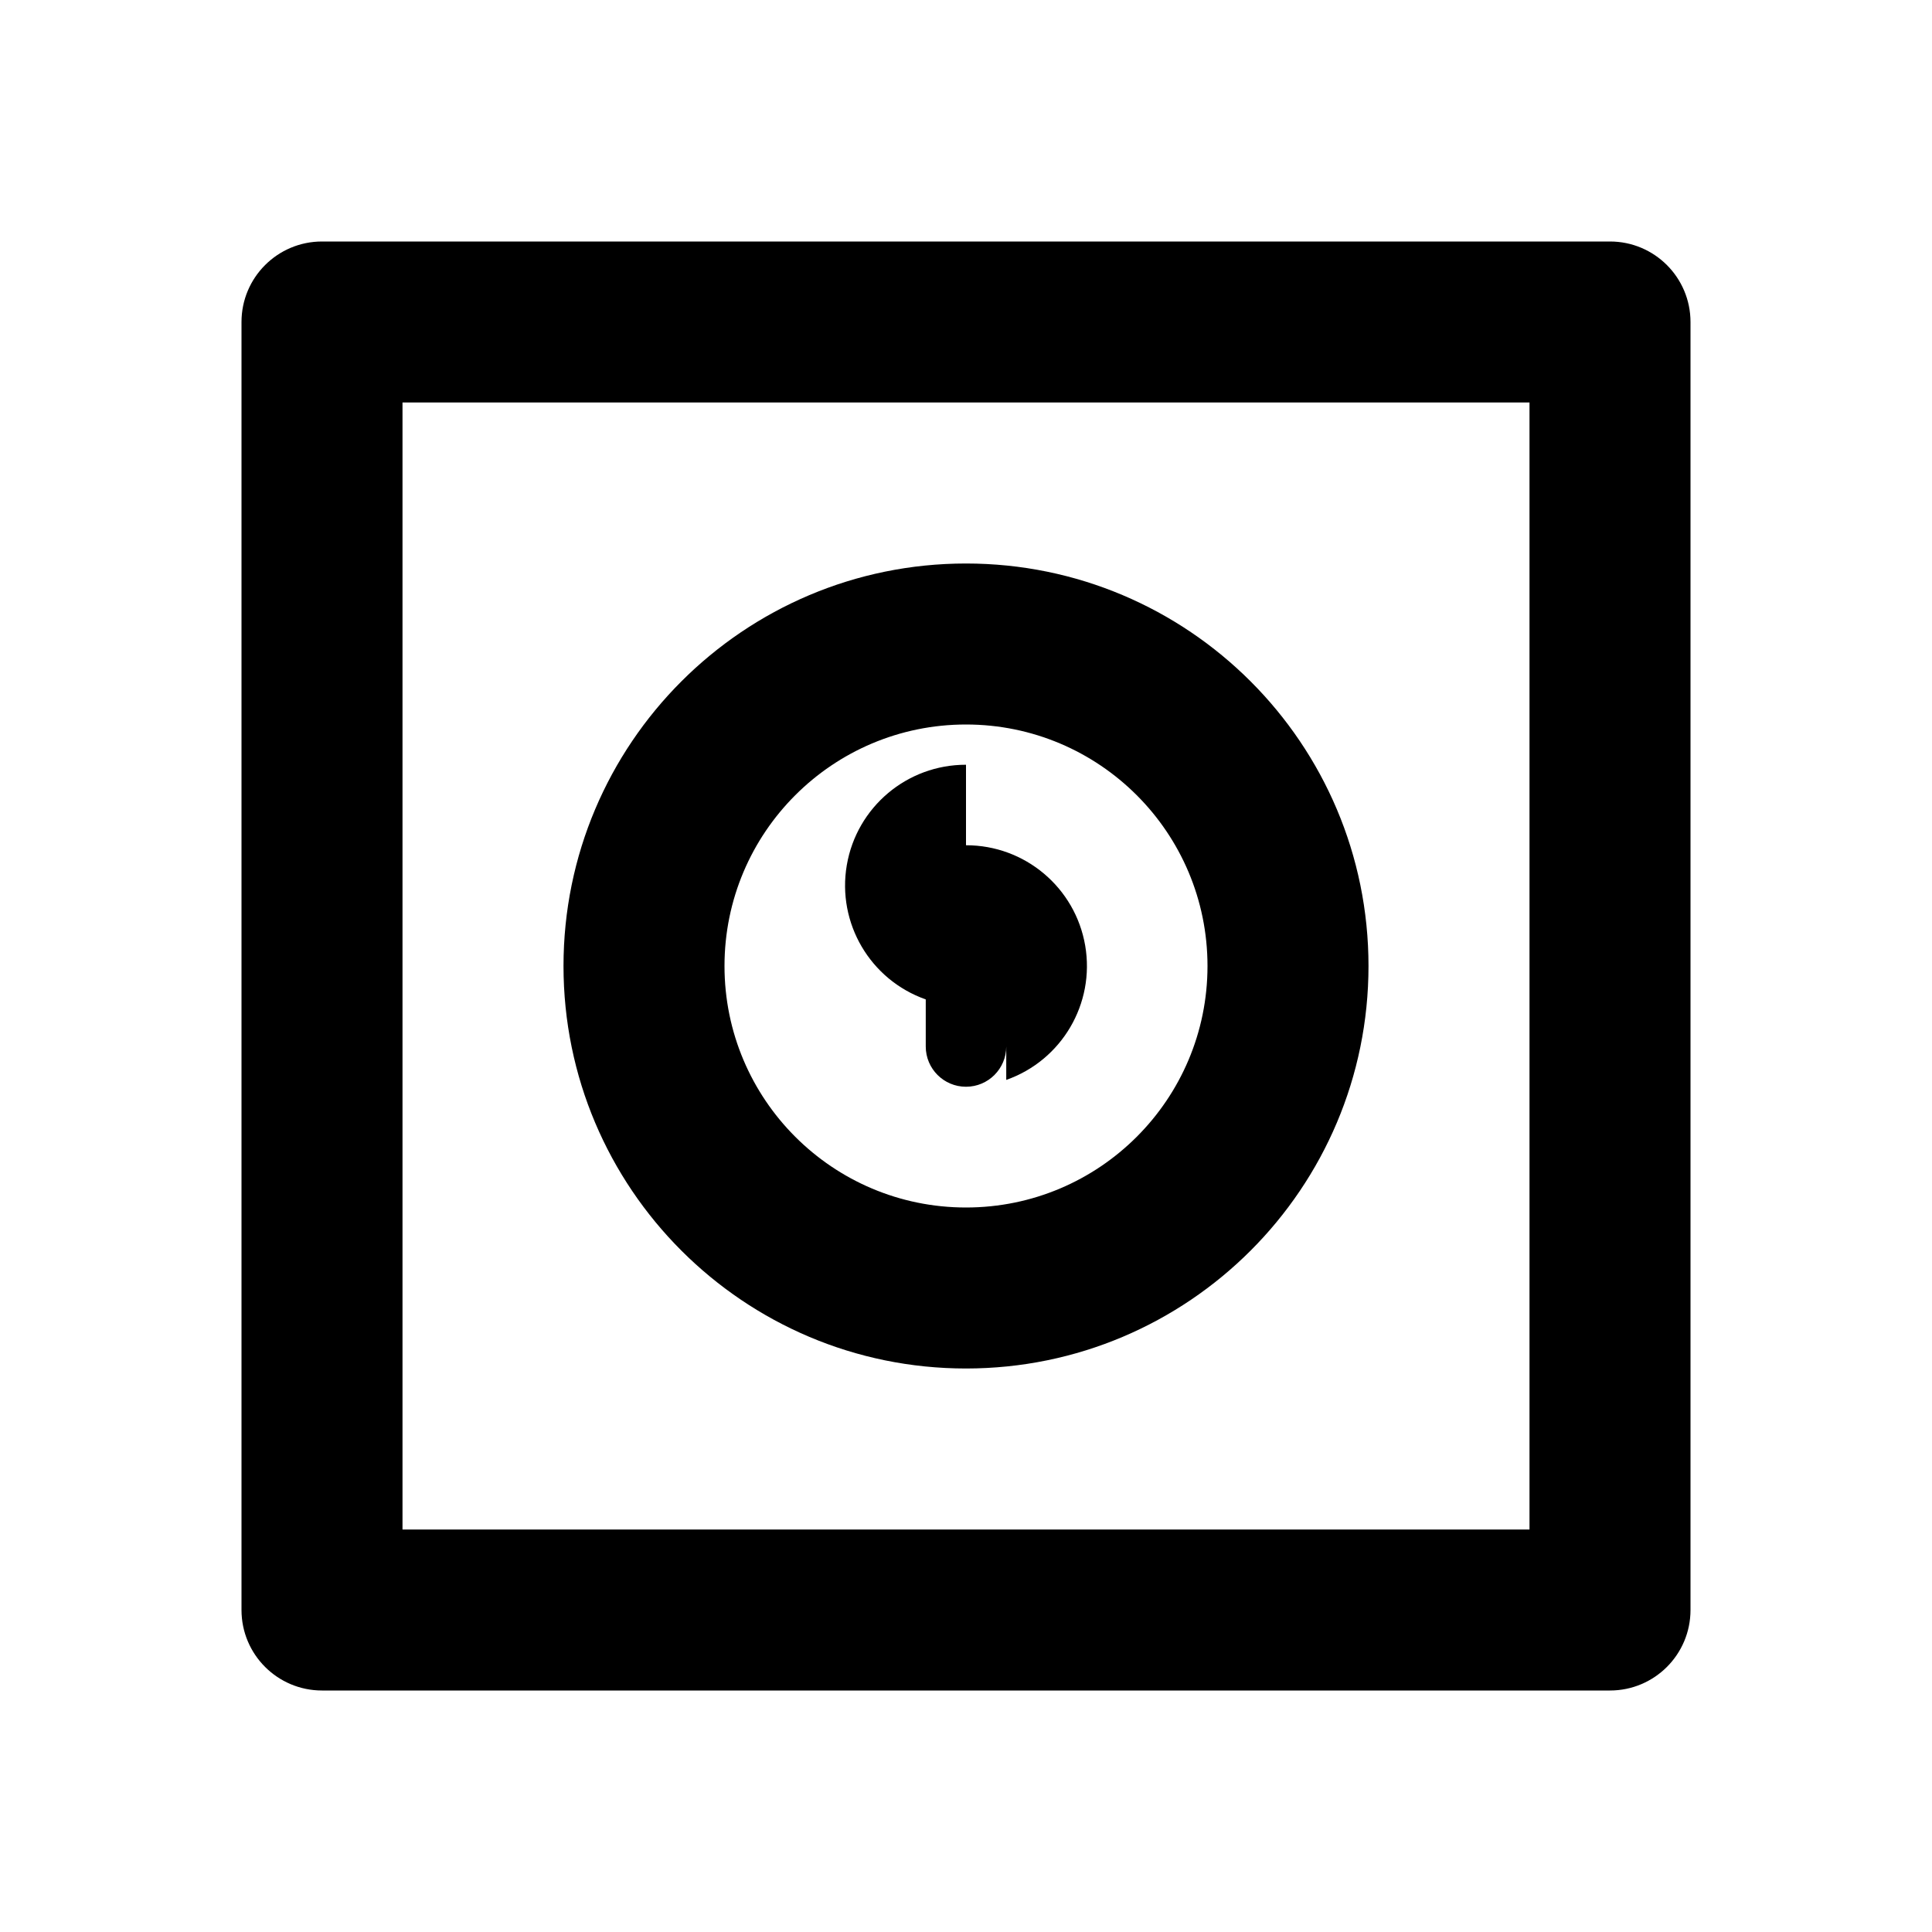
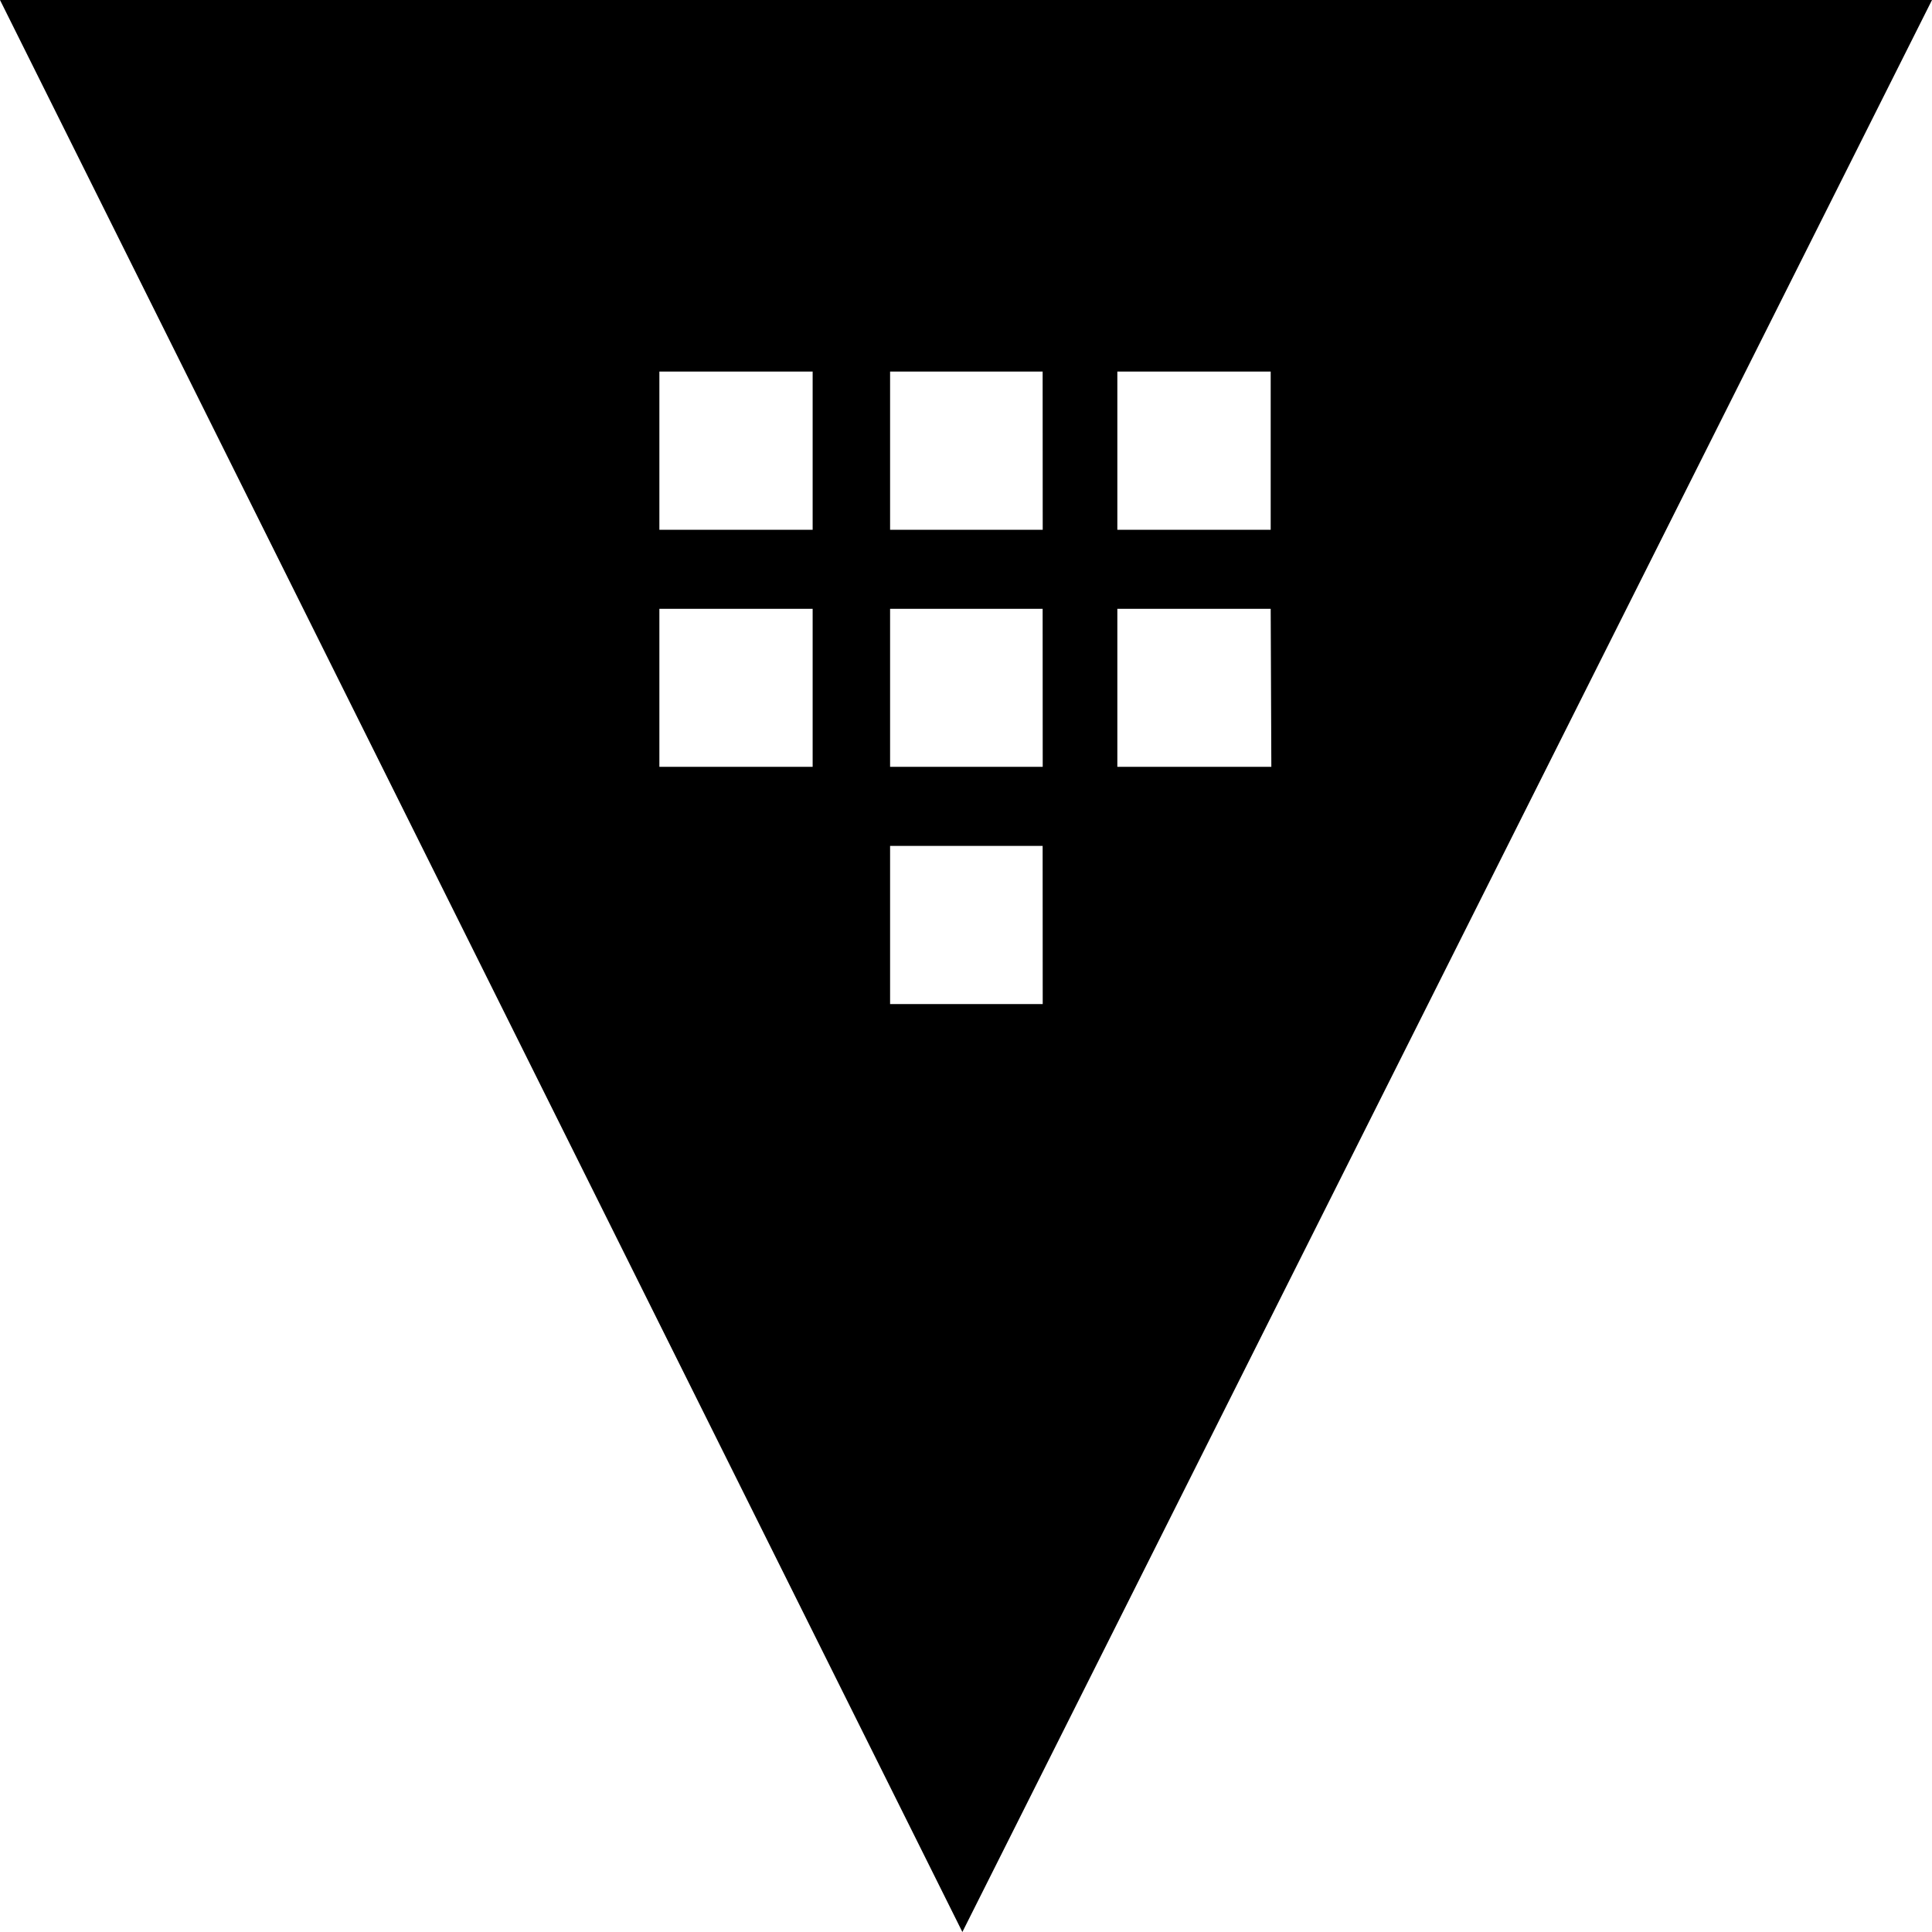
- <svg xmlns="http://www.w3.org/2000/svg" viewBox="0 0 24 24" width="24" height="24">
-   <path fill="currentColor" d="M4 3h16a1 1 0 0 1 1 1v16a1 1 0 0 1-1 1H4a1 1 0 0 1-1-1V4a1 1 0 0 1 1-1zm1 2v14h14V5H5zm7 2a5 5 0 1 1 0 10 5 5 0 0 1 0-10zm0 2a3 3 0 1 0 0 6 3 3 0 0 0 0-6zm0 1.5a1.5 1.5 0 0 1 .5 2.915V13a.5.5 0 0 1-1 0v-.585A1.5 1.5 0 0 1 12 9.5z" />
+ <svg xmlns="http://www.w3.org/2000/svg" width="24" height="24" viewBox="0 0 24 24" fill="none">
+   <path d="M0 0L11.955 24L24 0H0ZM10.095 9.526H8.191V7.563H10.095L10.095 9.526ZM10.095 6.581H8.191V4.616H10.095L10.095 6.581ZM12.953 12.473H11.057V10.508H12.952L12.953 12.473ZM12.953 9.526H11.057V7.563H12.952L12.953 9.526ZM12.953 6.581H11.057V4.616H12.952L12.953 6.581ZM15.793 9.526H13.88V7.563H15.785L15.793 9.526ZM13.88 6.581V4.616H15.785V6.581H13.88Z" fill="black" />
</svg>
